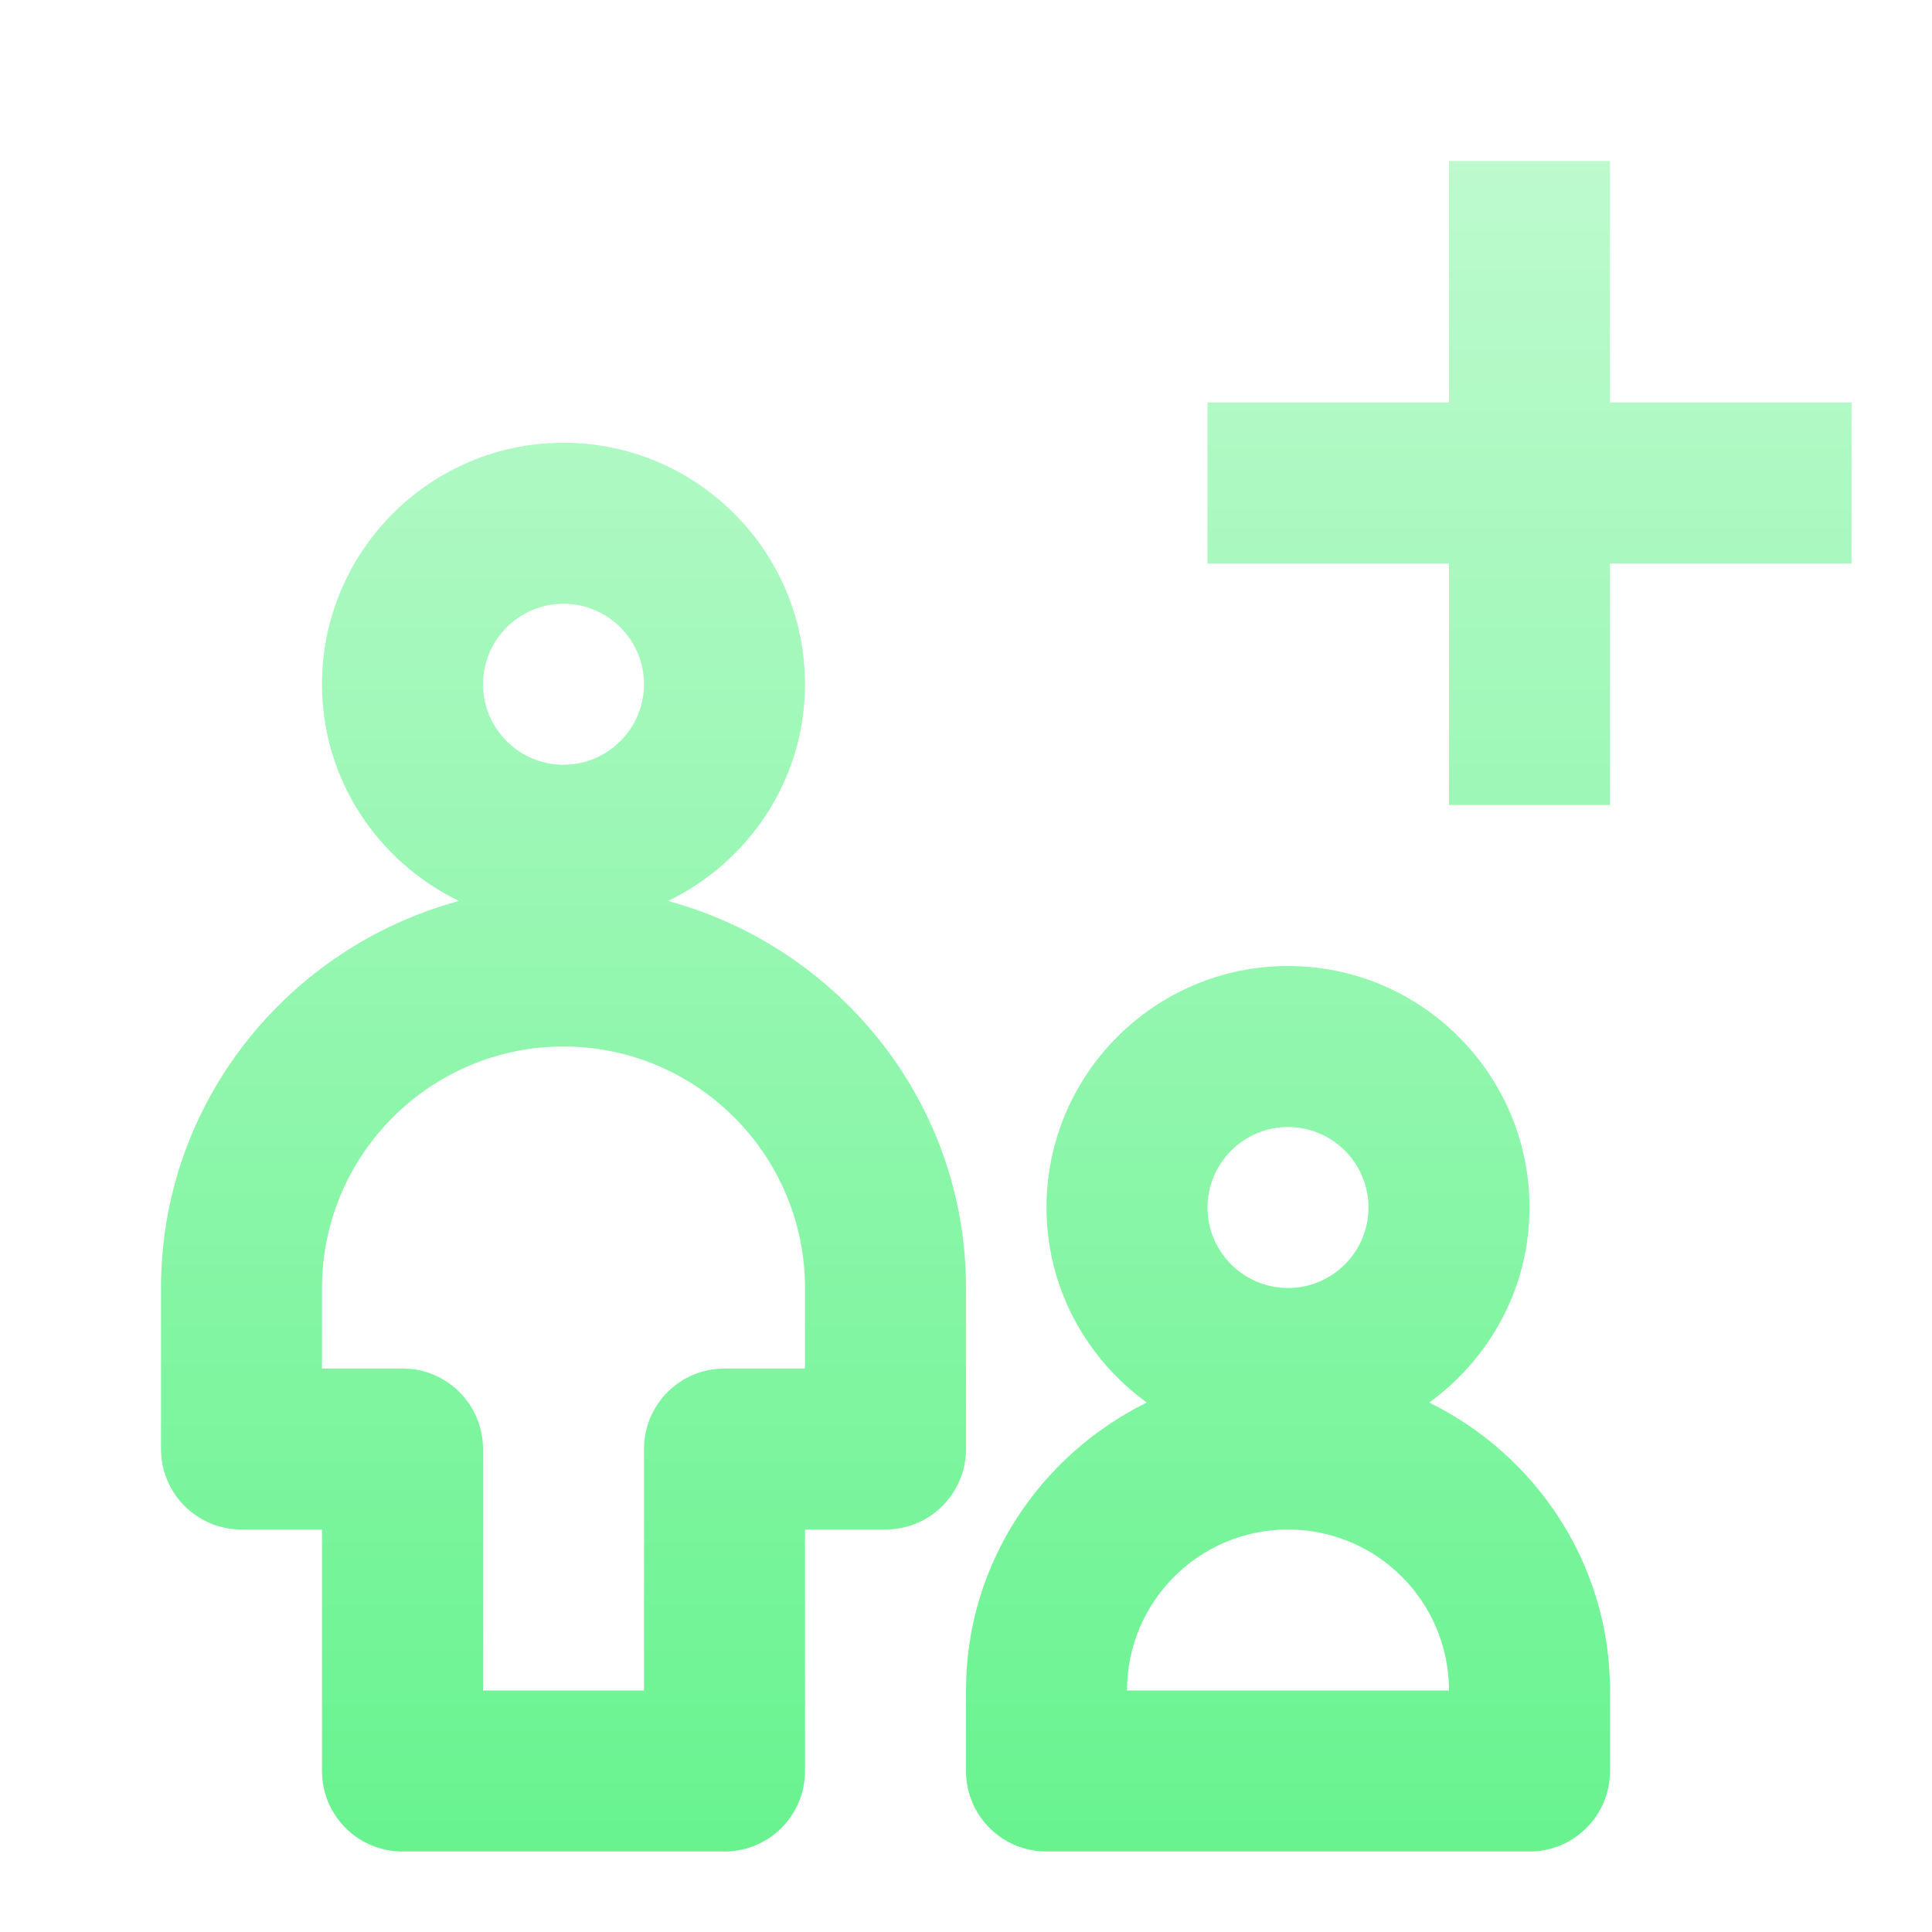
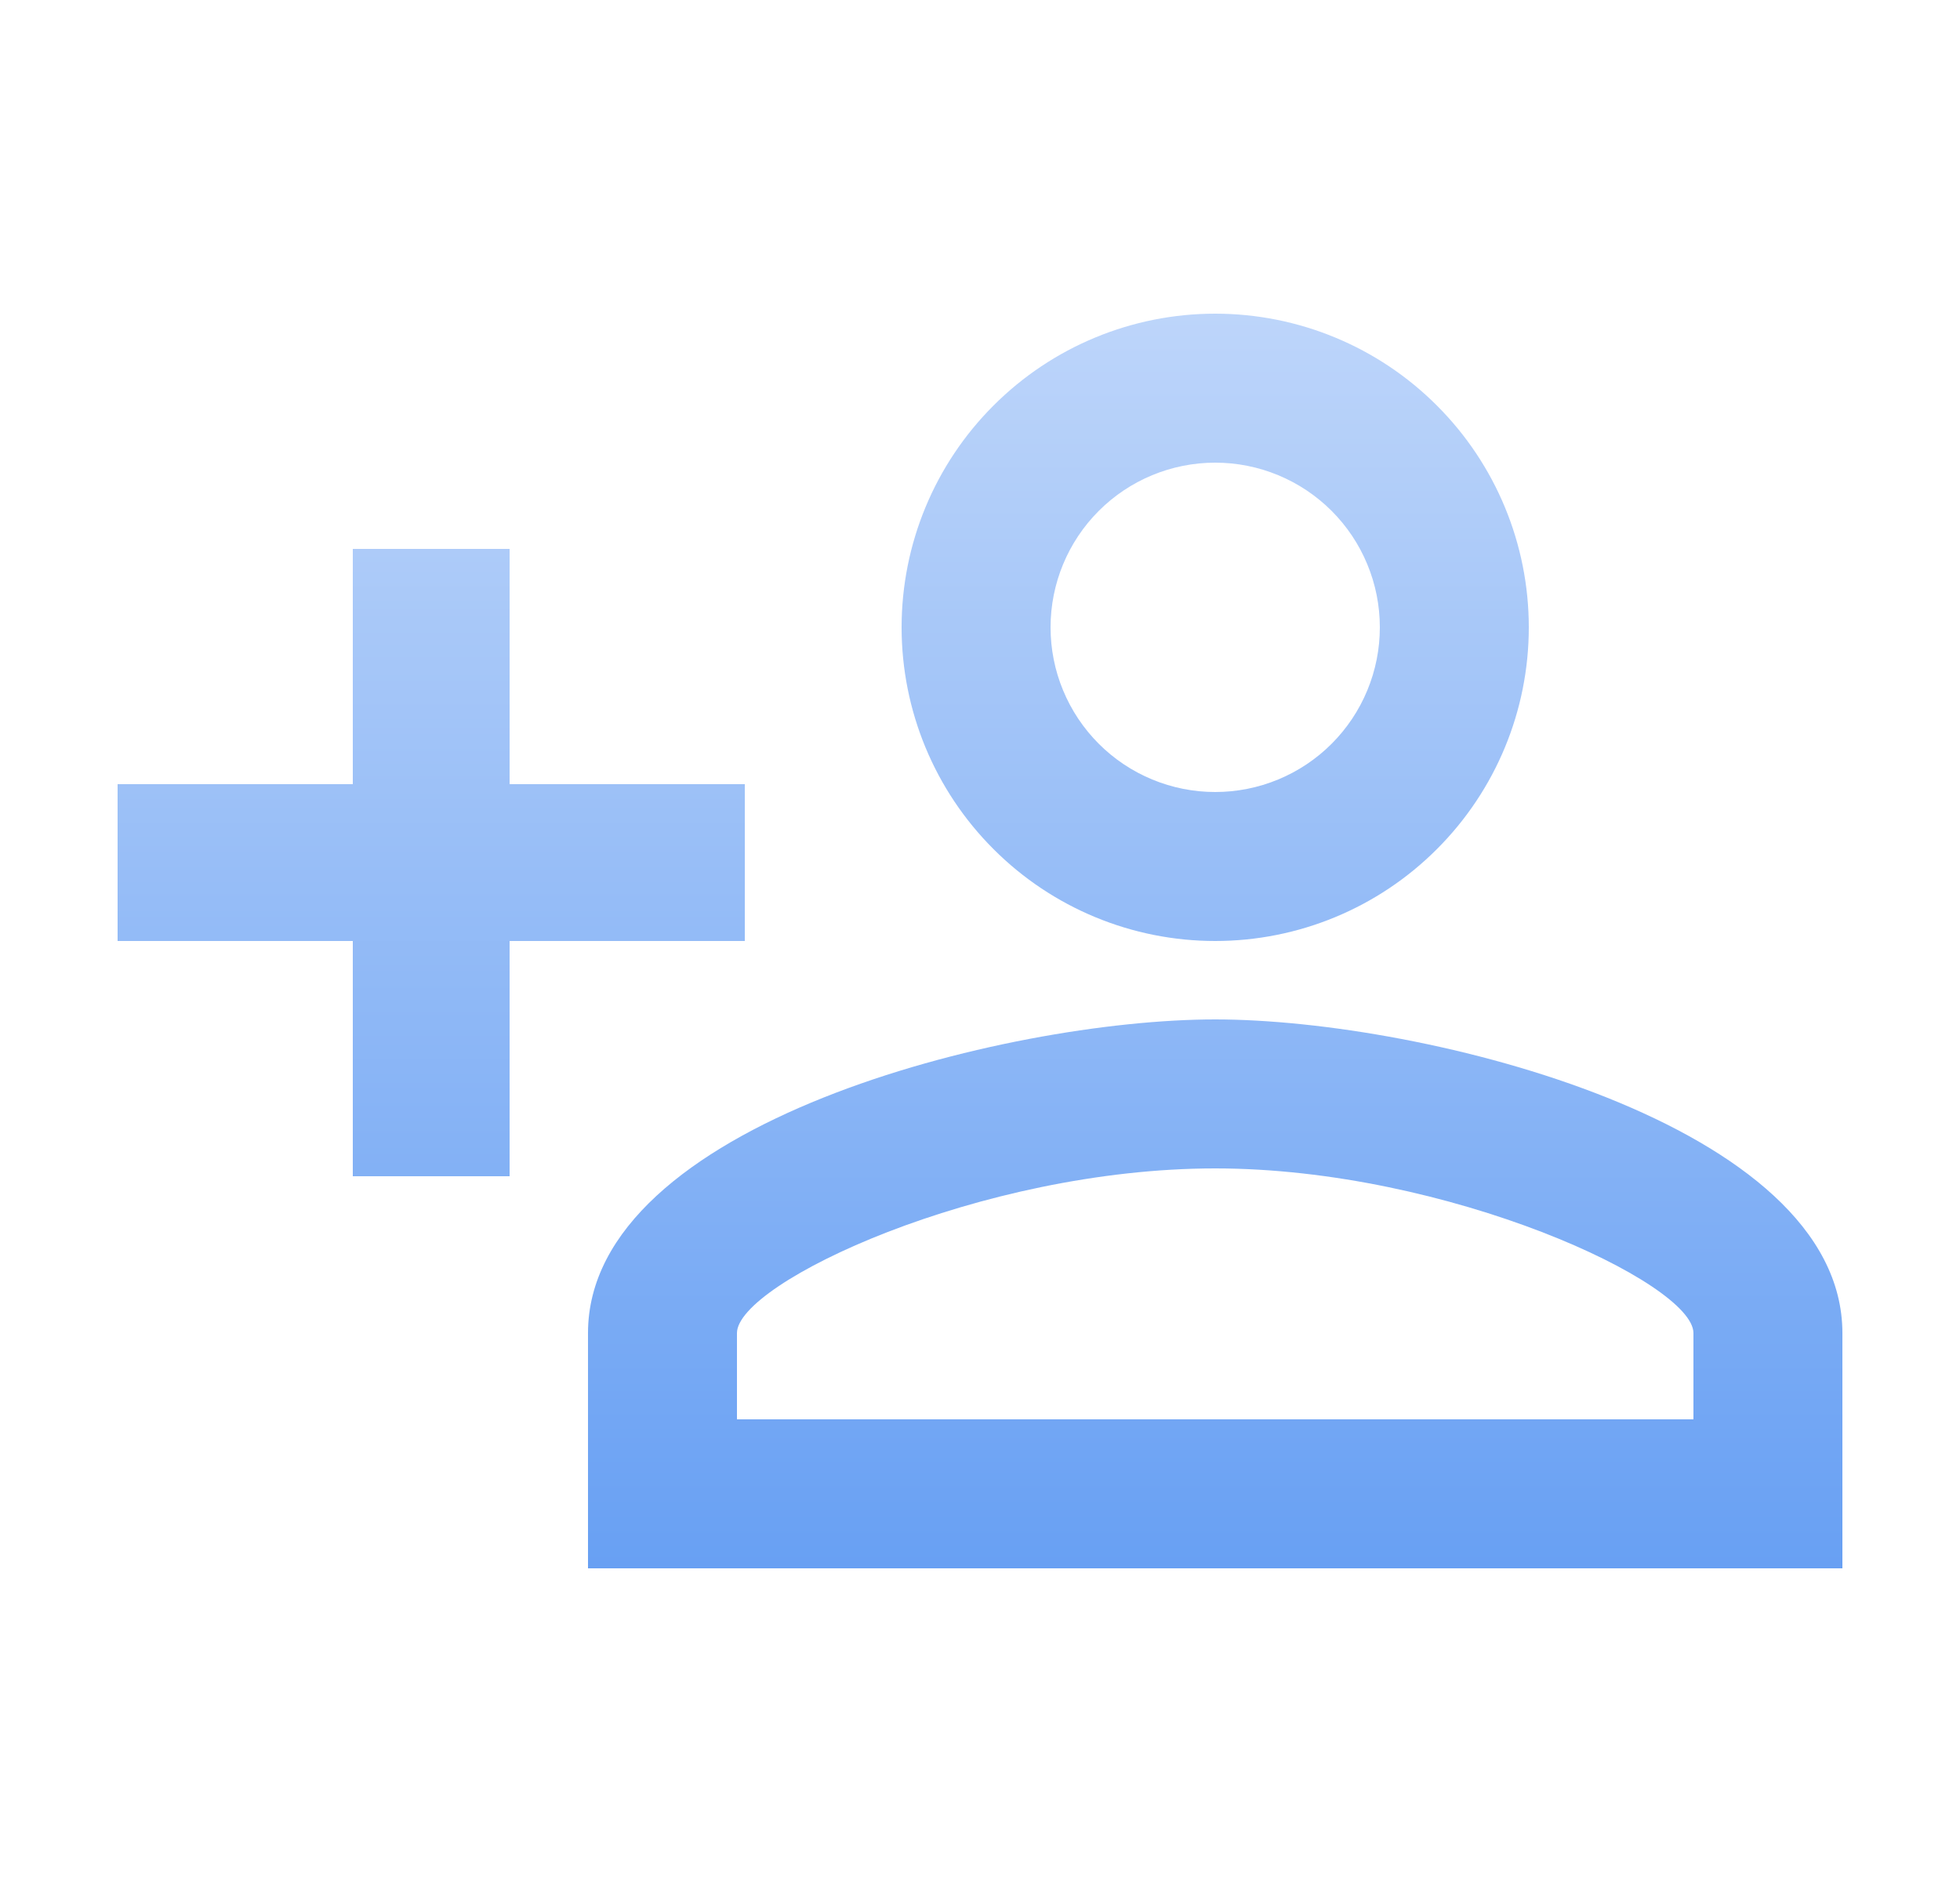
- <svg xmlns="http://www.w3.org/2000/svg" width="24" height="24" viewBox="0 0 24 24" fill="none">
-   <path fill-rule="evenodd" clip-rule="evenodd" d="M20 5H23V7H20V10H18V7H15V5H18V2H20V5ZM12 16C12 13.695 10.424 11.769 8.298 11.192C9.301 10.707 10 9.687 10 8.5C10 6.846 8.654 5.5 7 5.5C5.346 5.5 4 6.846 4 8.5C4 9.688 4.699 10.707 5.702 11.192C3.576 11.768 2 13.695 2 16V18C2 18.553 2.447 19 3 19H4V22C4 22.553 4.447 23 5 23H9C9.553 23 10 22.553 10 22V19H11C11.553 19 12 18.553 12 18V16ZM7 7.5C7.551 7.5 8 7.949 8 8.5C8 9.051 7.551 9.5 7 9.5C6.449 9.5 6 9.051 6 8.5C6 7.949 6.45 7.5 7 7.5ZM10 17H9C8.447 17 8 17.448 8 18V21H6V18C6 17.448 5.553 17 5 17H4V16C4 14.346 5.346 13 7 13C8.654 13 10 14.346 10 16V17ZM17.754 17.423C18.506 16.877 19 15.998 19 15C19 13.346 17.654 12 16 12C14.346 12 13 13.346 13 15C13 15.998 13.494 16.877 14.246 17.423C12.922 18.075 12 19.427 12 21V22C12 22.553 12.447 23 13 23H19C19.553 23 20 22.553 20 22V21C20 19.427 19.079 18.075 17.754 17.423ZM16 14C16.551 14 17 14.449 17 15C17 15.551 16.551 16 16 16C15.449 16 15 15.551 15 15C15 14.449 15.45 14 16 14ZM14 21C14 19.896 14.896 19 16 19C17.104 19 18 19.896 18 21H14Z" fill="url(#paint0_linear_2620_27721)" />
+ <svg xmlns="http://www.w3.org/2000/svg" width="25" height="24" viewBox="0 0 25 24" fill="none">
+   <path d="M15.5 4C14.439 4 13.422 4.421 12.672 5.172C11.921 5.922 11.5 6.939 11.5 8C11.5 9.061 11.921 10.078 12.672 10.828C13.422 11.579 14.439 12 15.5 12C16.561 12 17.578 11.579 18.328 10.828C19.079 10.078 19.5 9.061 19.5 8C19.5 6.939 19.079 5.922 18.328 5.172C17.578 4.421 16.561 4 15.5 4ZM15.5 5.9C15.776 5.9 16.049 5.954 16.304 6.06C16.558 6.165 16.79 6.32 16.985 6.515C17.18 6.71 17.335 6.942 17.44 7.196C17.546 7.451 17.6 7.724 17.6 8C17.6 8.276 17.546 8.549 17.44 8.804C17.335 9.058 17.18 9.29 16.985 9.485C16.79 9.68 16.558 9.835 16.304 9.94C16.049 10.046 15.776 10.1 15.5 10.1C15.224 10.1 14.951 10.046 14.696 9.94C14.442 9.835 14.21 9.68 14.015 9.485C13.82 9.29 13.665 9.058 13.56 8.804C13.454 8.549 13.4 8.276 13.4 8C13.4 7.443 13.621 6.909 14.015 6.515C14.409 6.121 14.943 5.9 15.5 5.9ZM4.5 7V10H1.5V12H4.5V15H6.5V12H9.5V10H6.5V7H4.5ZM15.5 13C12.83 13 7.5 14.33 7.5 17V20H23.5V17C23.5 14.33 18.17 13 15.5 13ZM15.5 14.9C18.47 14.9 21.6 16.36 21.6 17V18.1H9.4V17C9.4 16.36 12.5 14.9 15.5 14.9Z" fill="url(#paint0_linear_6745_49164)" />
  <defs>
-     <linearGradient id="paint0_linear_2620_27721" x1="12.5" y1="2" x2="12.5" y2="23" gradientUnits="userSpaceOnUse">
-       <stop stop-color="#BDFACE" />
-       <stop offset="1" stop-color="#68F38F" />
+     <linearGradient id="paint0_linear_6745_49164" x1="12.5" y1="4" x2="12.5" y2="20" gradientUnits="userSpaceOnUse">
+       <stop stop-color="#BDD5FA" />
+       <stop offset="1" stop-color="#68A0F3" />
    </linearGradient>
  </defs>
</svg>
